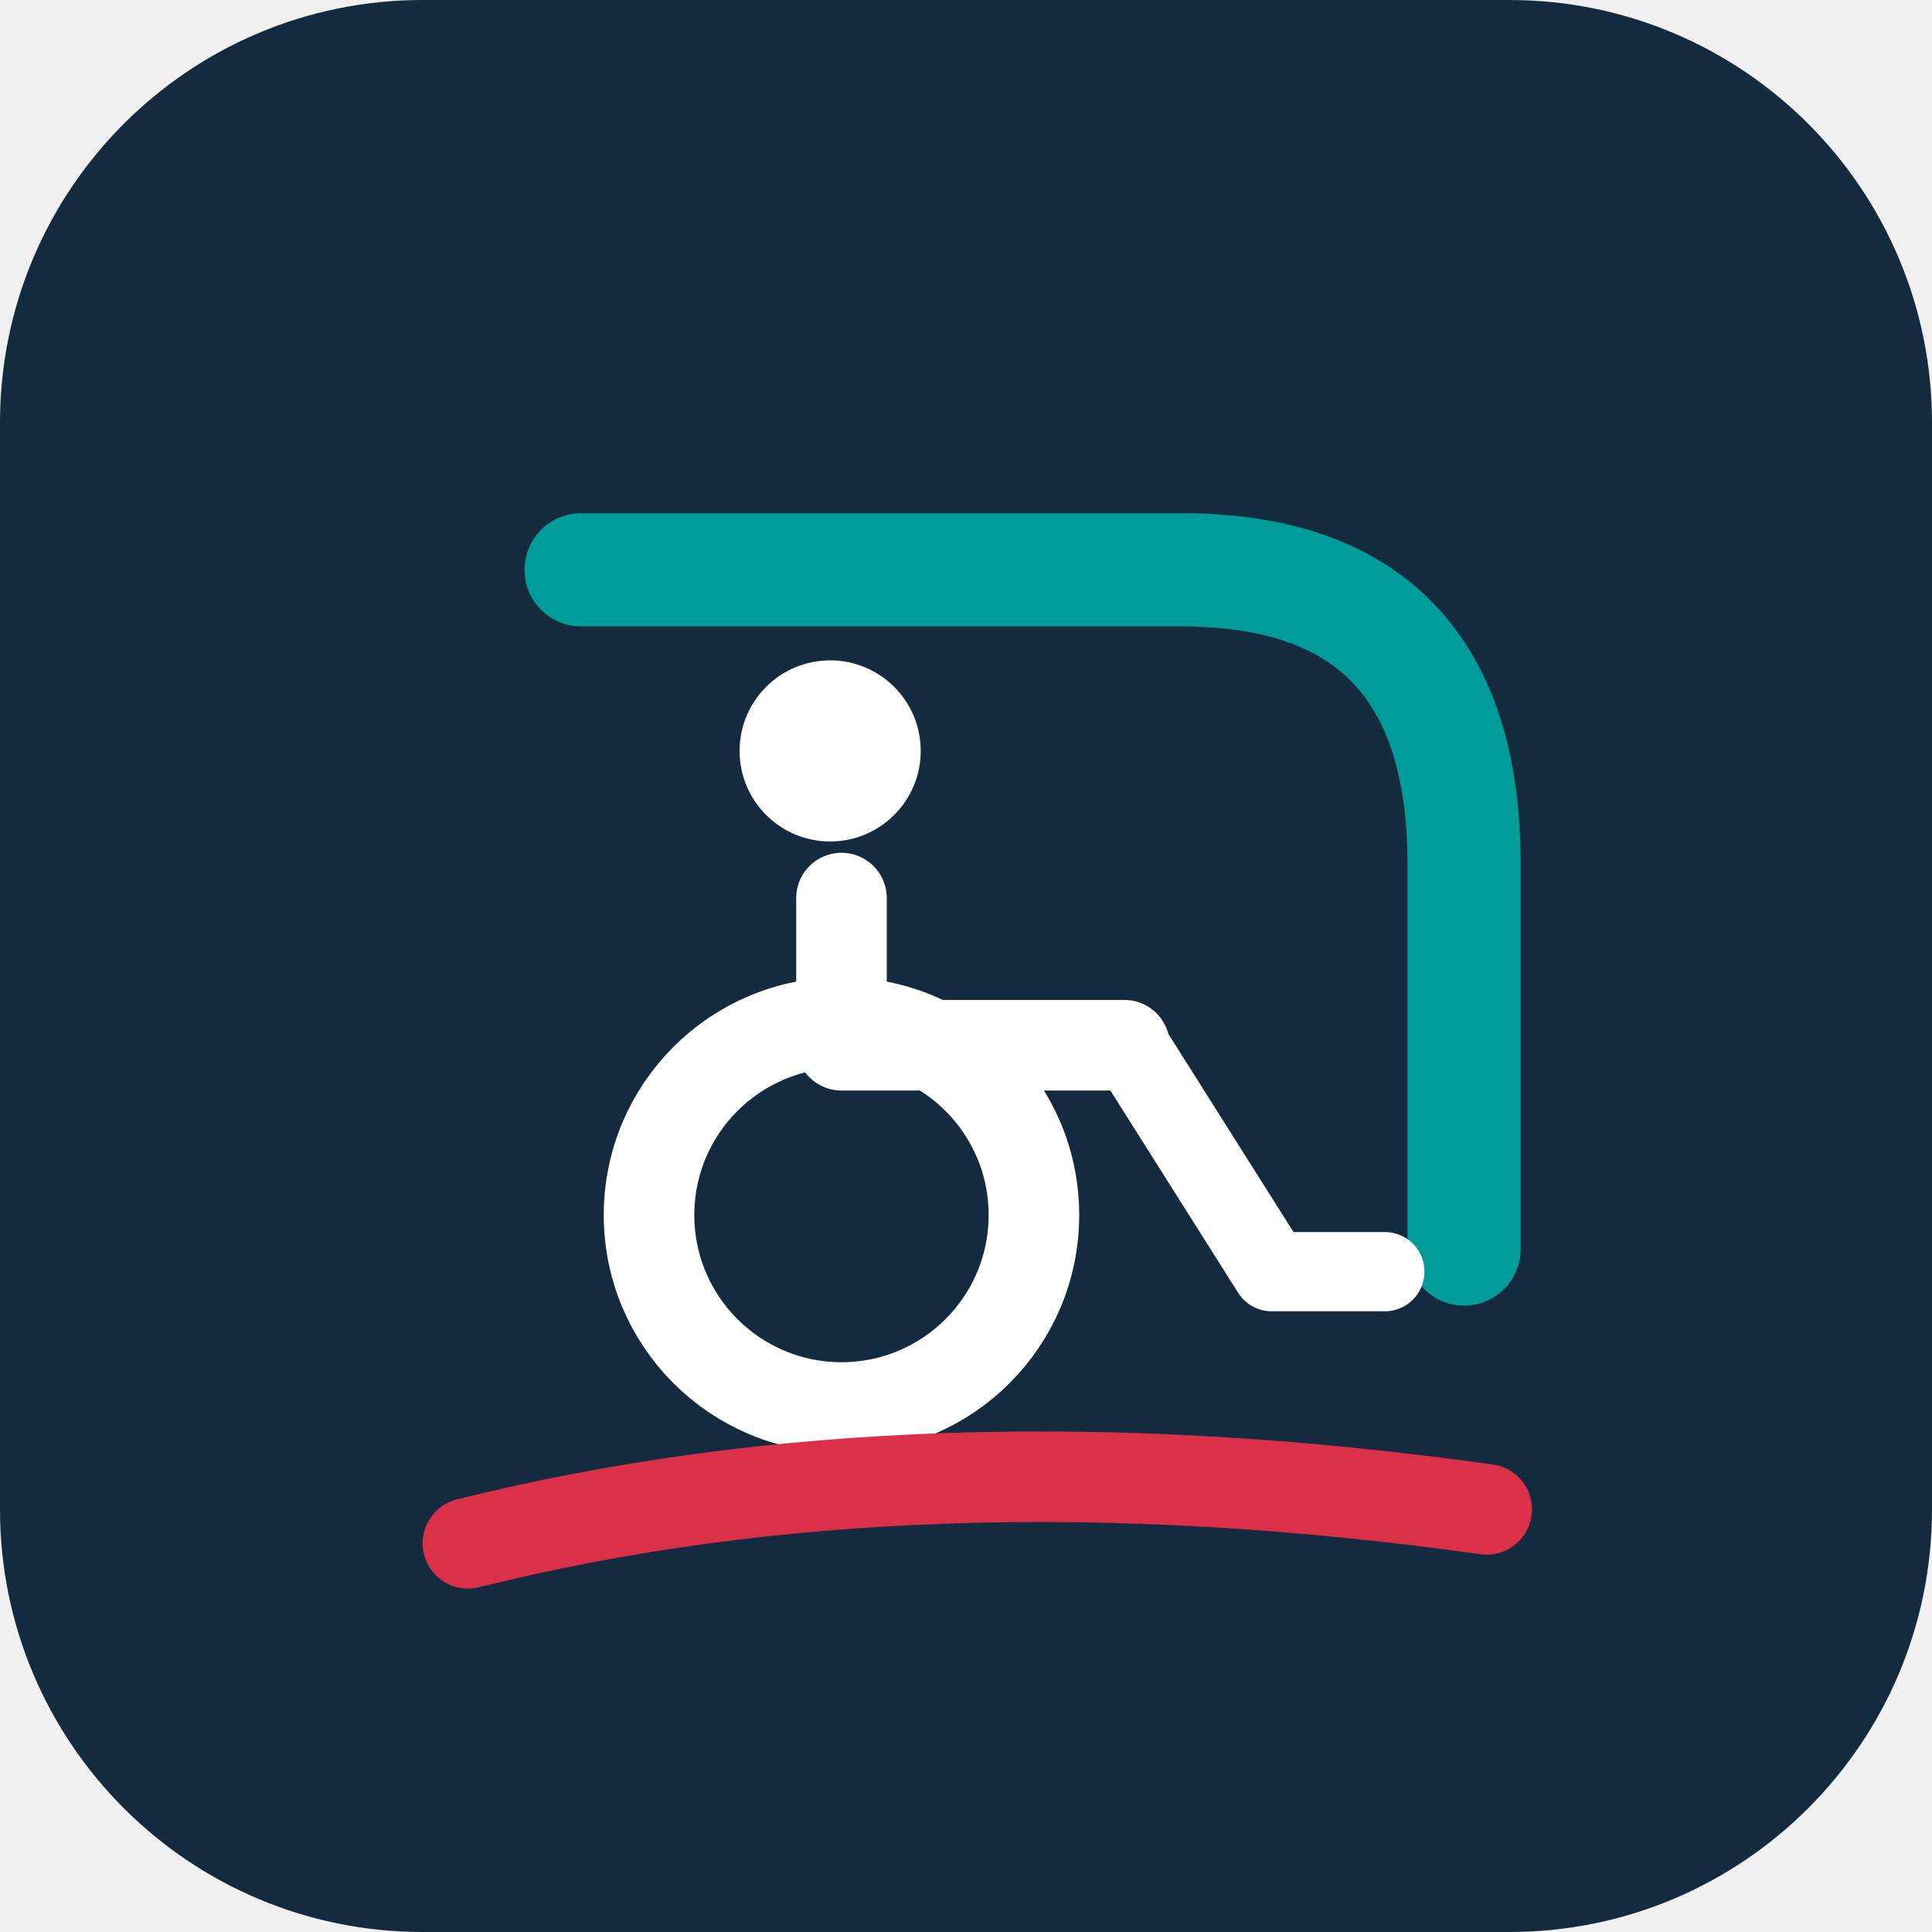
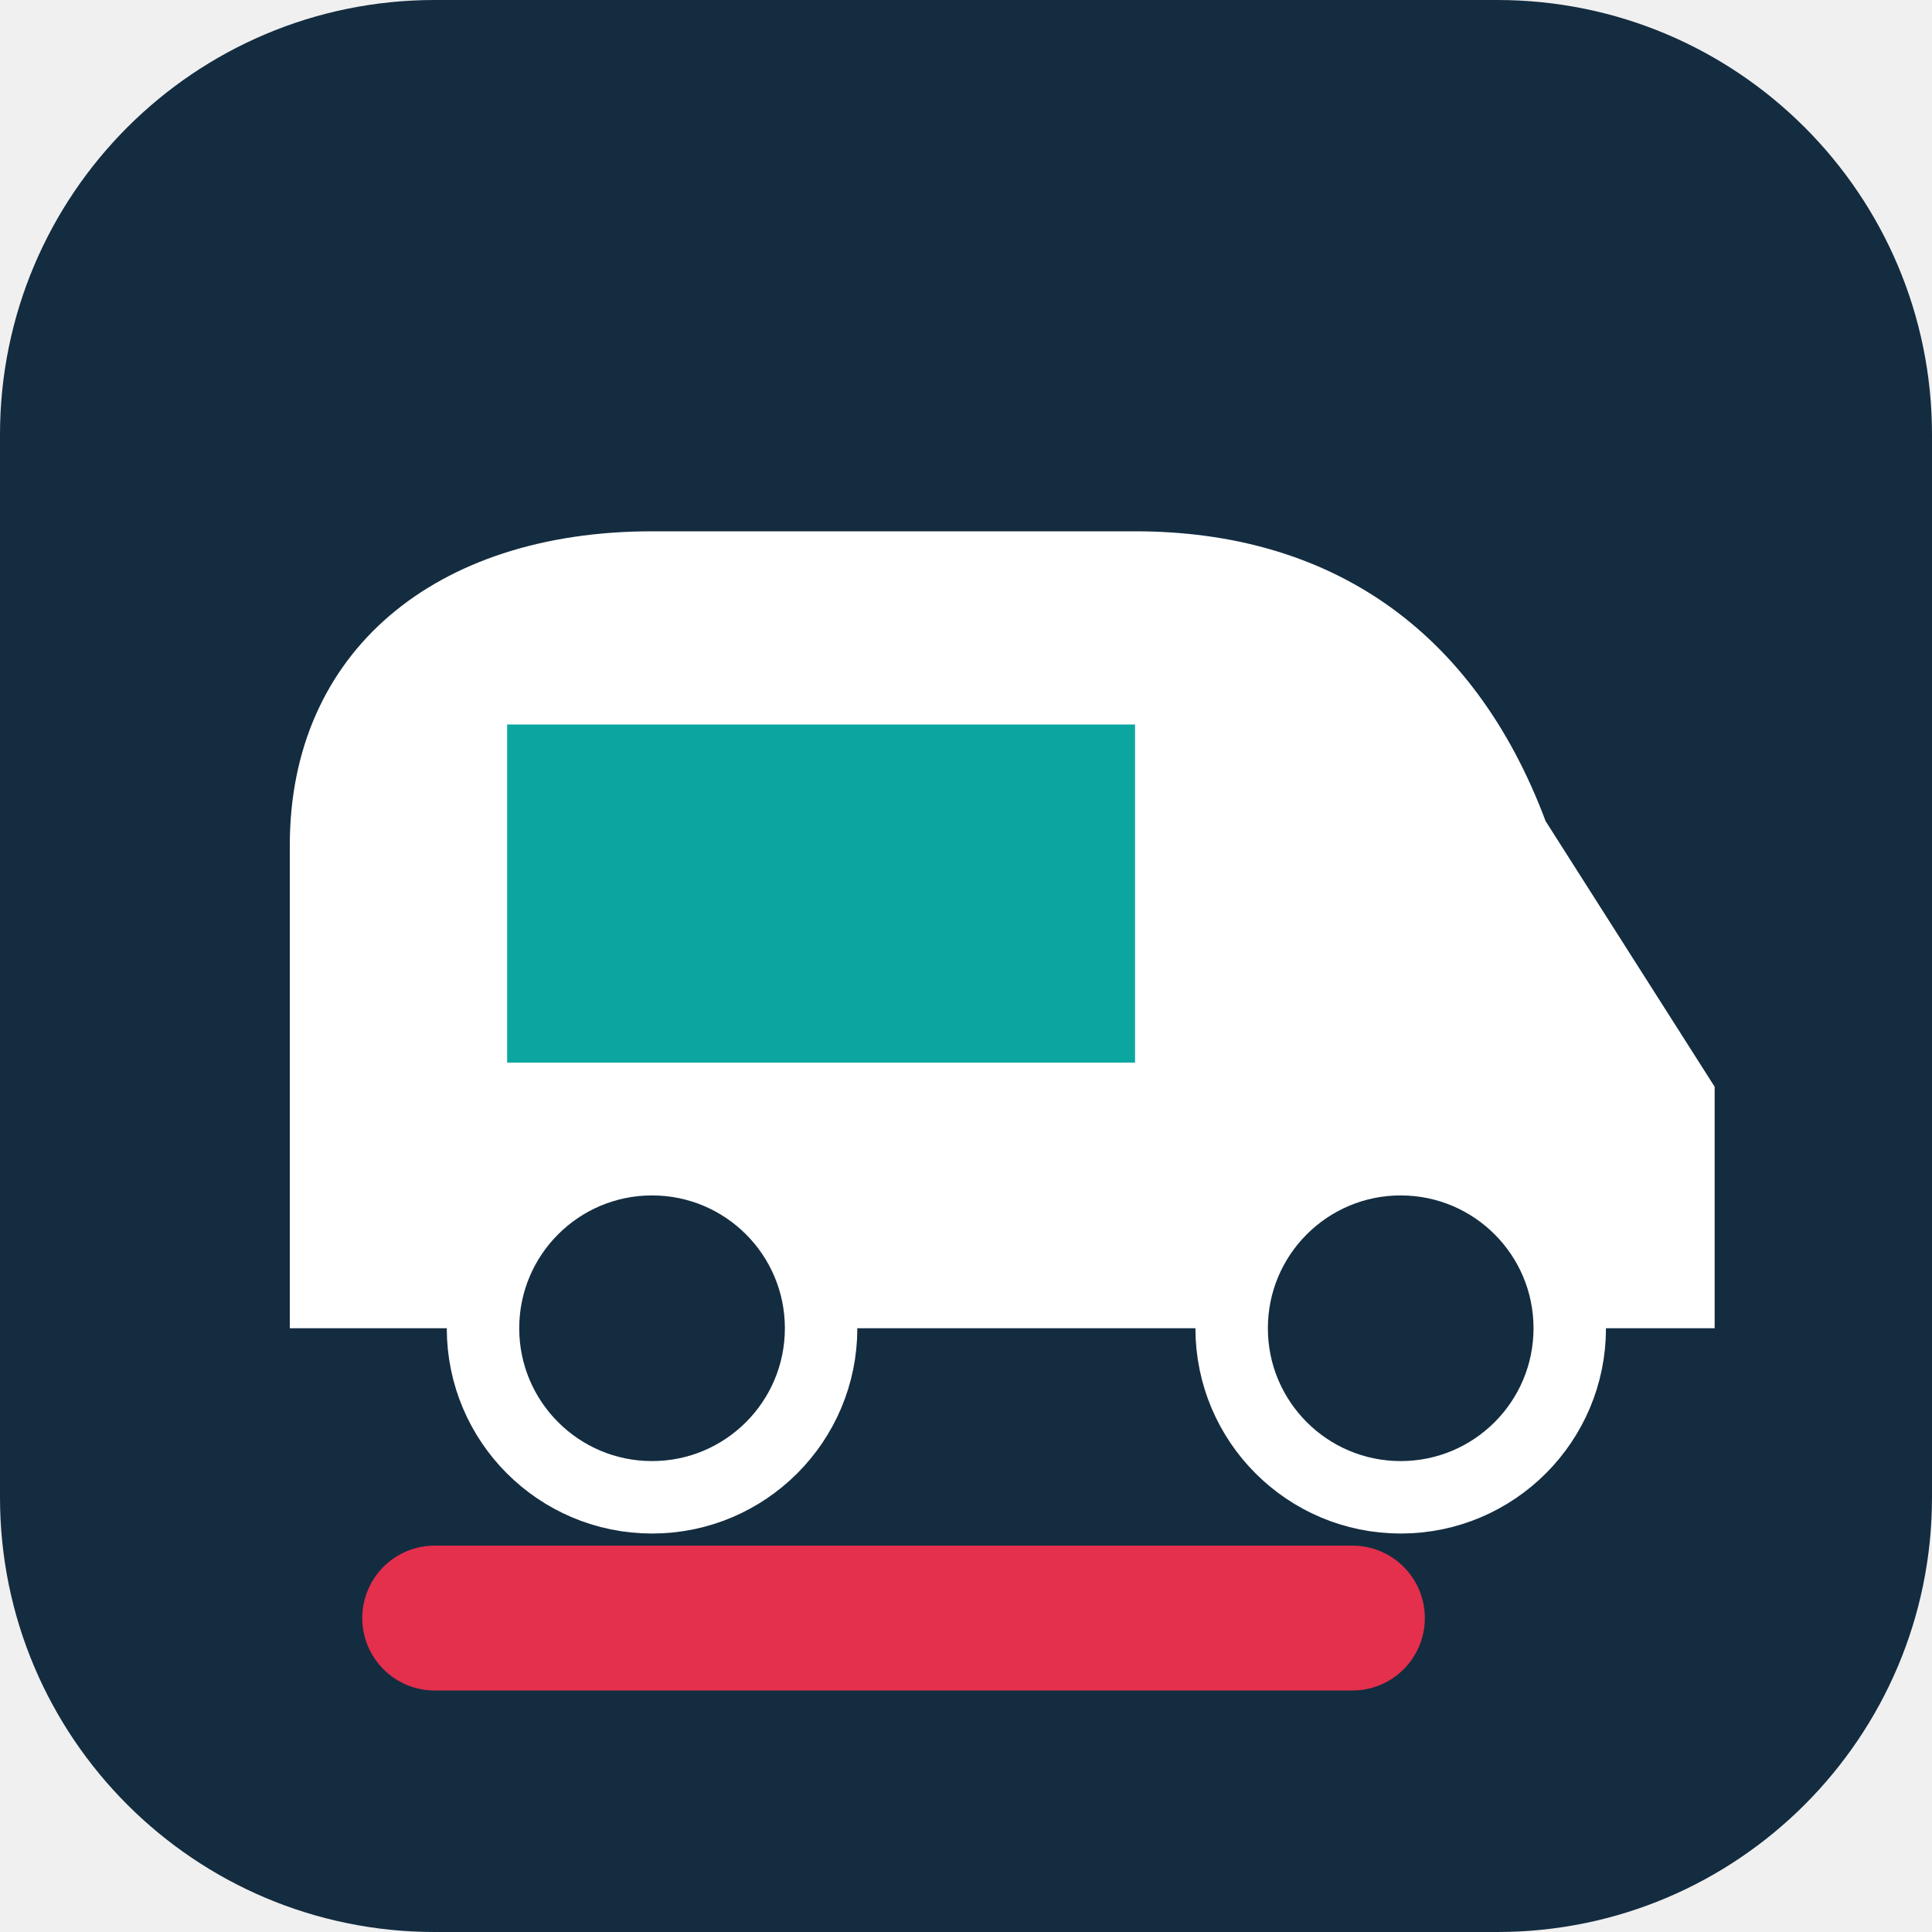
- <svg xmlns="http://www.w3.org/2000/svg" viewBox="0 0 64 64" role="img" aria-labelledby="title desc">
-   <rect width="64" height="64" rx="14" fill="#142B3F" />
-   <g transform="translate(8 8) scale(0.375)">
-     <path d="M30 29H83Q108 29 108 55V89" fill="none" stroke="#009C9A" stroke-width="10" stroke-linecap="round" stroke-linejoin="round" />
-     <circle cx="52" cy="45" r="8" fill="#FFFFFF" />
-     <path d="M53 58V71H78" fill="none" stroke="#FFFFFF" stroke-width="8" stroke-linecap="round" stroke-linejoin="round" />
-     <circle cx="53" cy="86" r="17" fill="none" stroke="#FFFFFF" stroke-width="8" />
-     <path d="M79 72L91 91H101" fill="none" stroke="#FFFFFF" stroke-width="7" stroke-linecap="round" stroke-linejoin="round" />
-     <path d="M20 115Q60 105 110 112" fill="none" stroke="#DA304A" stroke-width="8" stroke-linecap="round" />
-   </g>
+ <svg xmlns="http://www.w3.org/2000/svg" viewBox="0 0 80 80" role="img" aria-label="Путь без преград: Городской спецтранспорт, фавикон">
+   <rect width="80" height="80" rx="18" fill="#142C40" />
+   <path d="M12 49V35C12 27 18 22 27 22H47C55 22 61 26 64 34L71 45V55H12Z" fill="#FFFFFF" />
+   <path d="M21 30H47V44H21Z" fill="#0CA6A1" />
+   <circle cx="27" cy="55" r="7" fill="#142C40" stroke="#FFFFFF" stroke-width="3" />
+   <circle cx="58" cy="55" r="7" fill="#142C40" stroke="#FFFFFF" stroke-width="3" />
+   <path d="M18 67H56" fill="none" stroke="#E42F4D" stroke-width="6" stroke-linecap="round" />
</svg>
